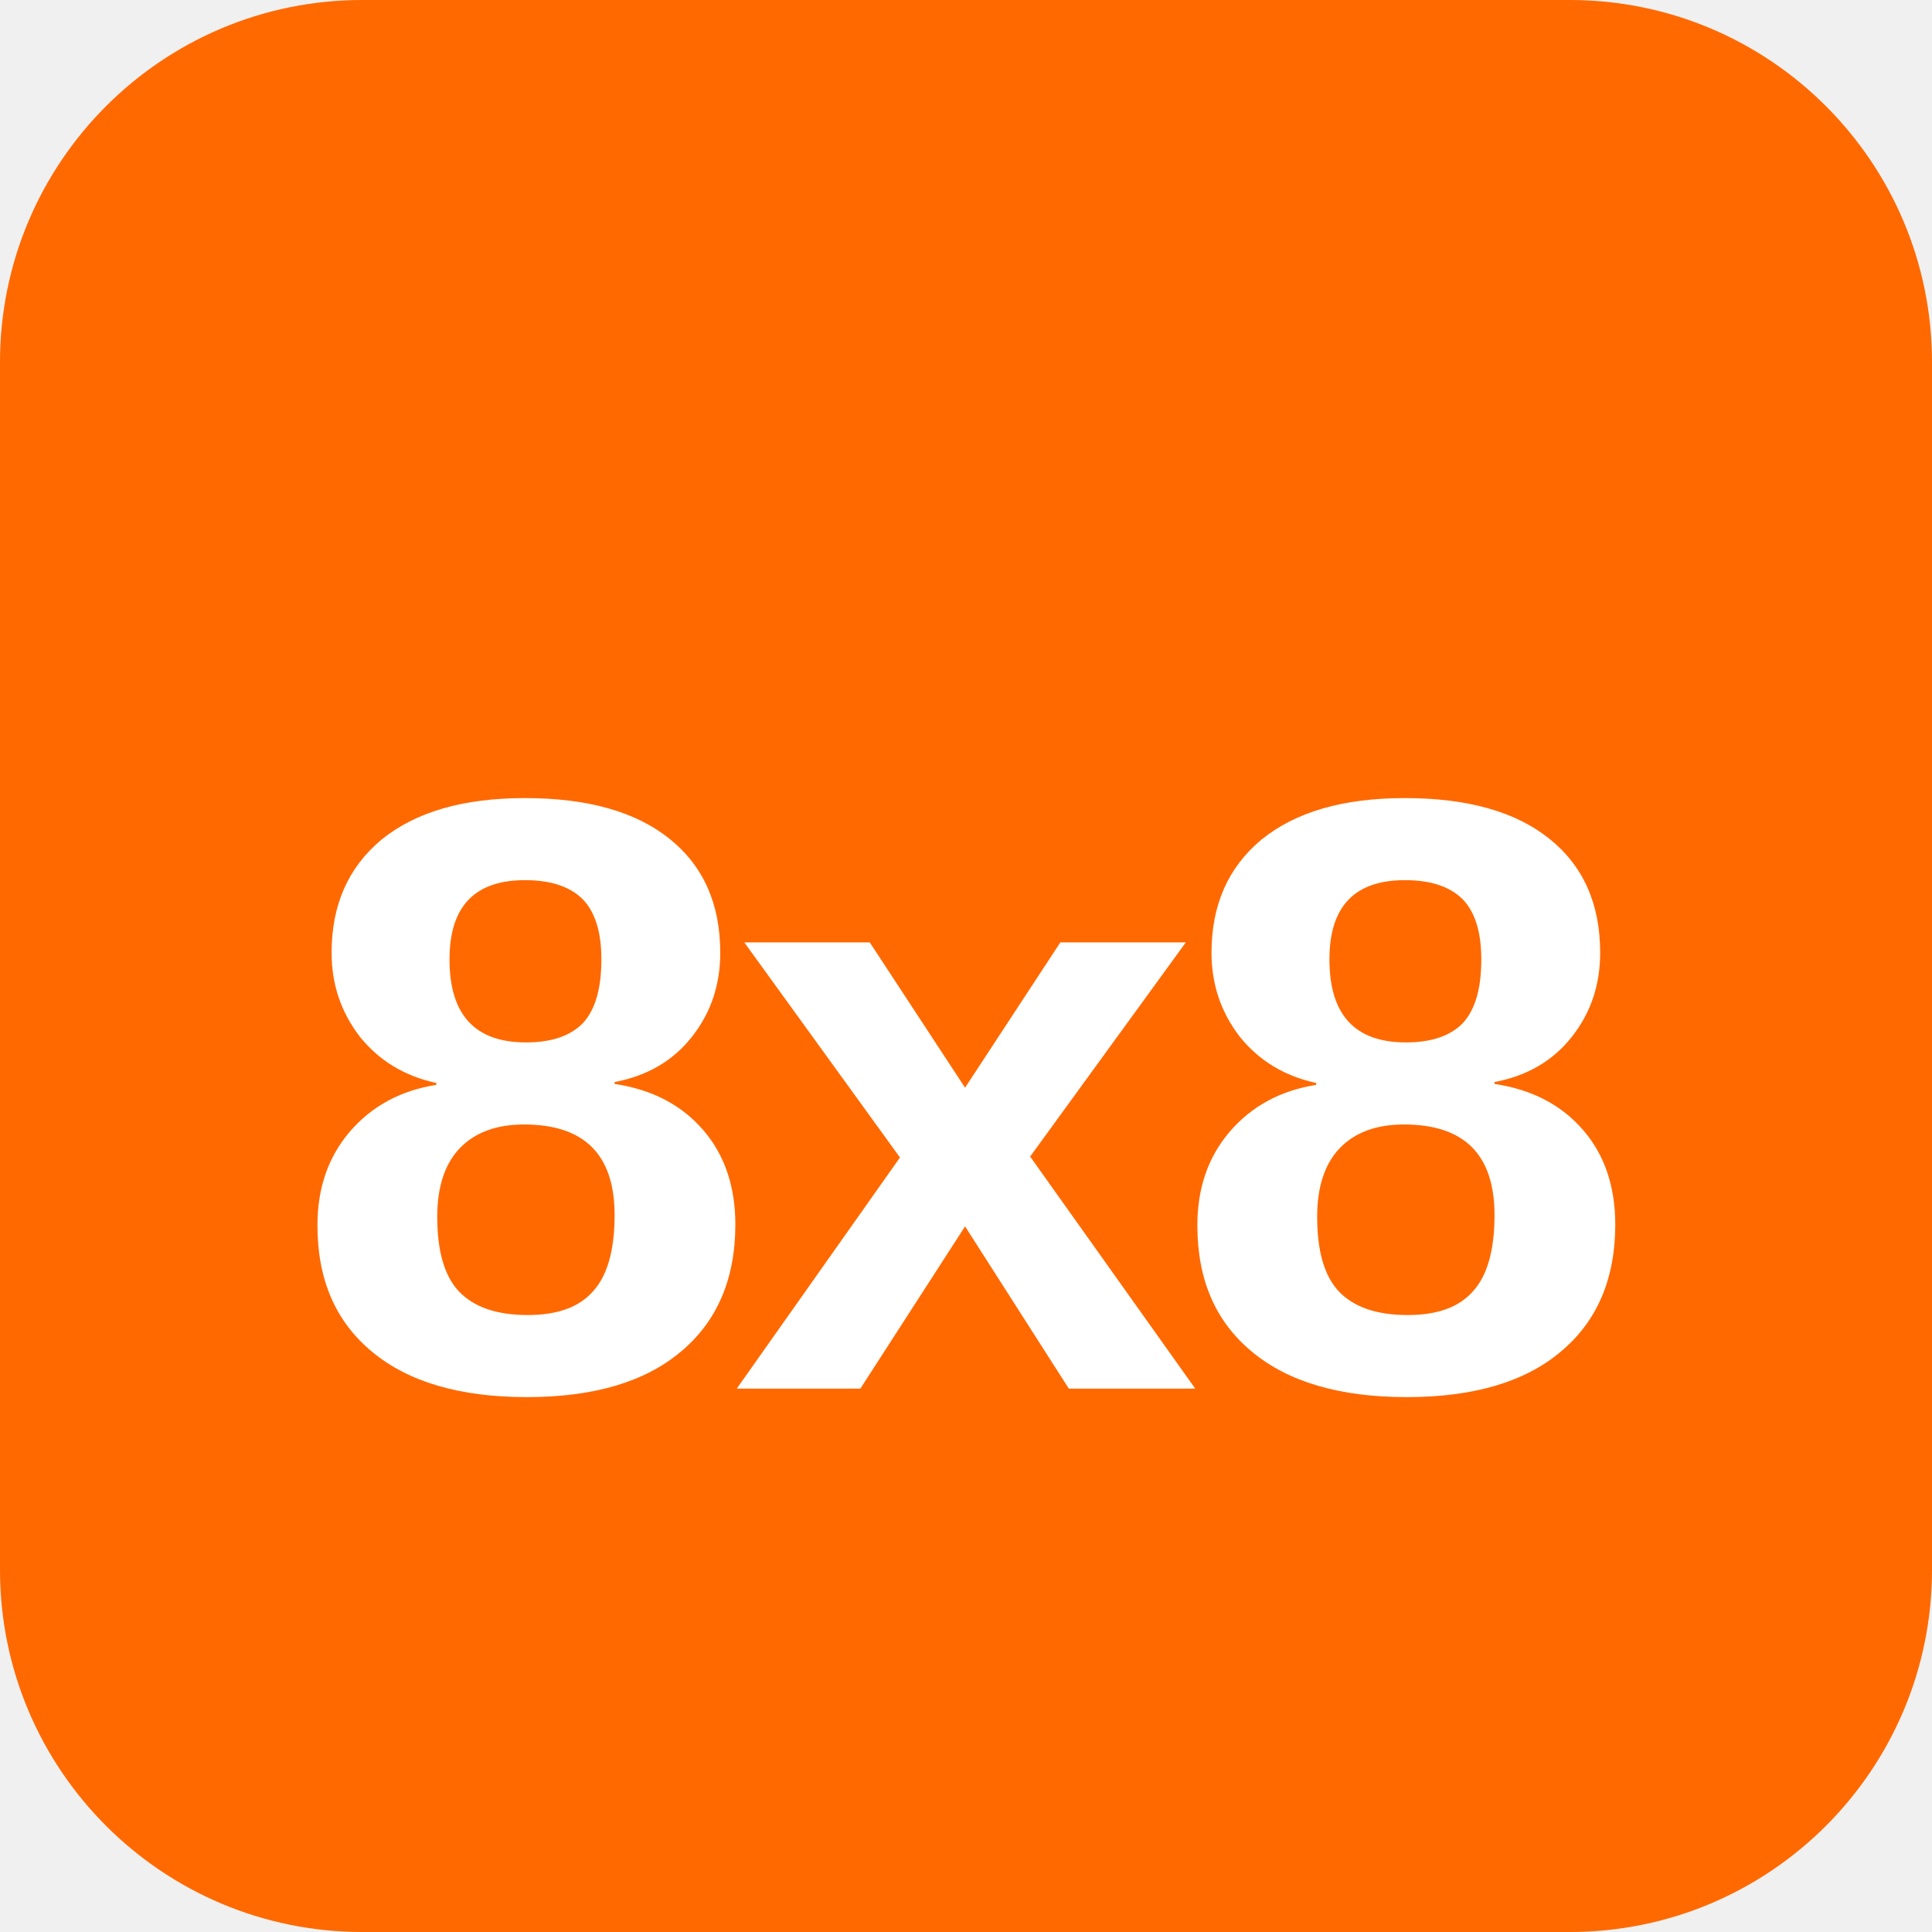
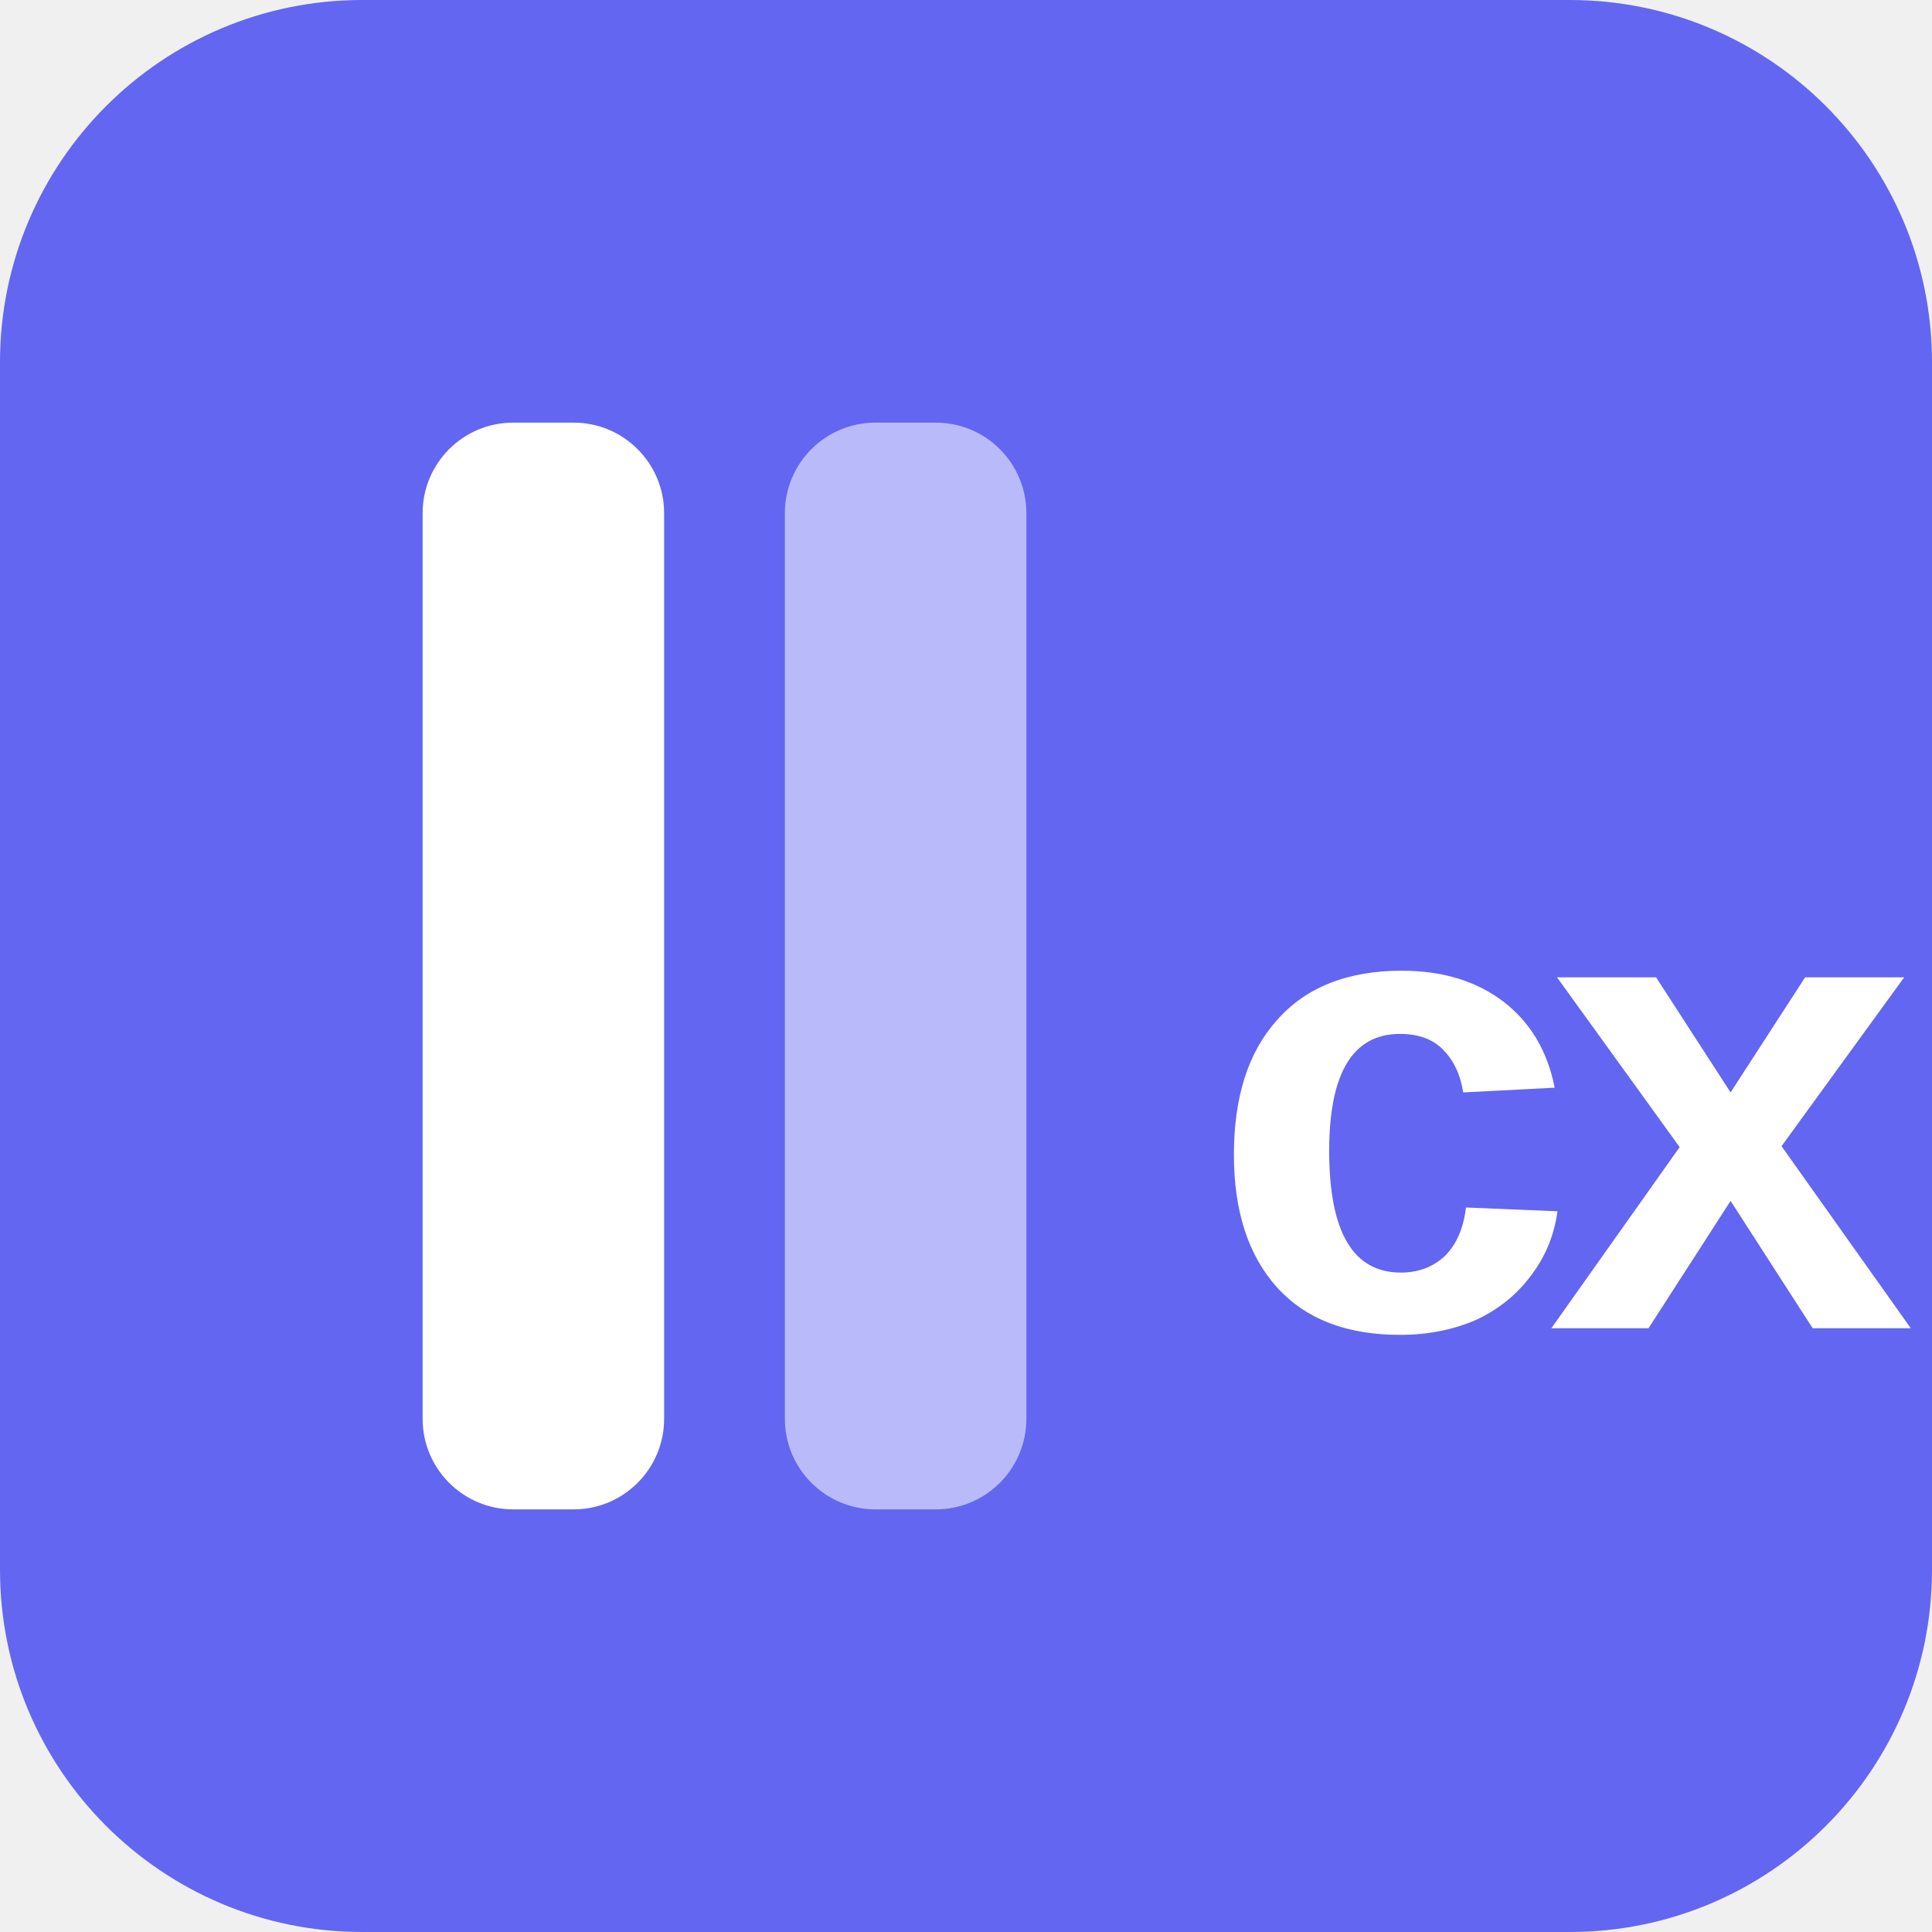
<svg xmlns="http://www.w3.org/2000/svg" viewBox="0 0 32 32">
-   <rect width="32" height="32" rx="6" fill="#FF6900" />
-   <text x="16" y="23" font-family="Arial Black, Arial, sans-serif" font-weight="900" font-size="14" fill="#FFFFFF" text-anchor="middle" letter-spacing="-0.5">8x8</text>
+   <rect width="32" height="32" rx="6" fill="#6366F1" />
+   <rect x="7" y="7" width="4" height="18" rx="1.5" fill="#FFFFFF" />
+   <rect x="13" y="7" width="4" height="18" rx="1.5" fill="rgba(255,255,255,0.55)" />
+   <text x="20" y="22" font-family="Arial Black, Arial, sans-serif" font-weight="900" font-size="11" fill="#FFFFFF" letter-spacing="-0.5">cx</text>
</svg>
